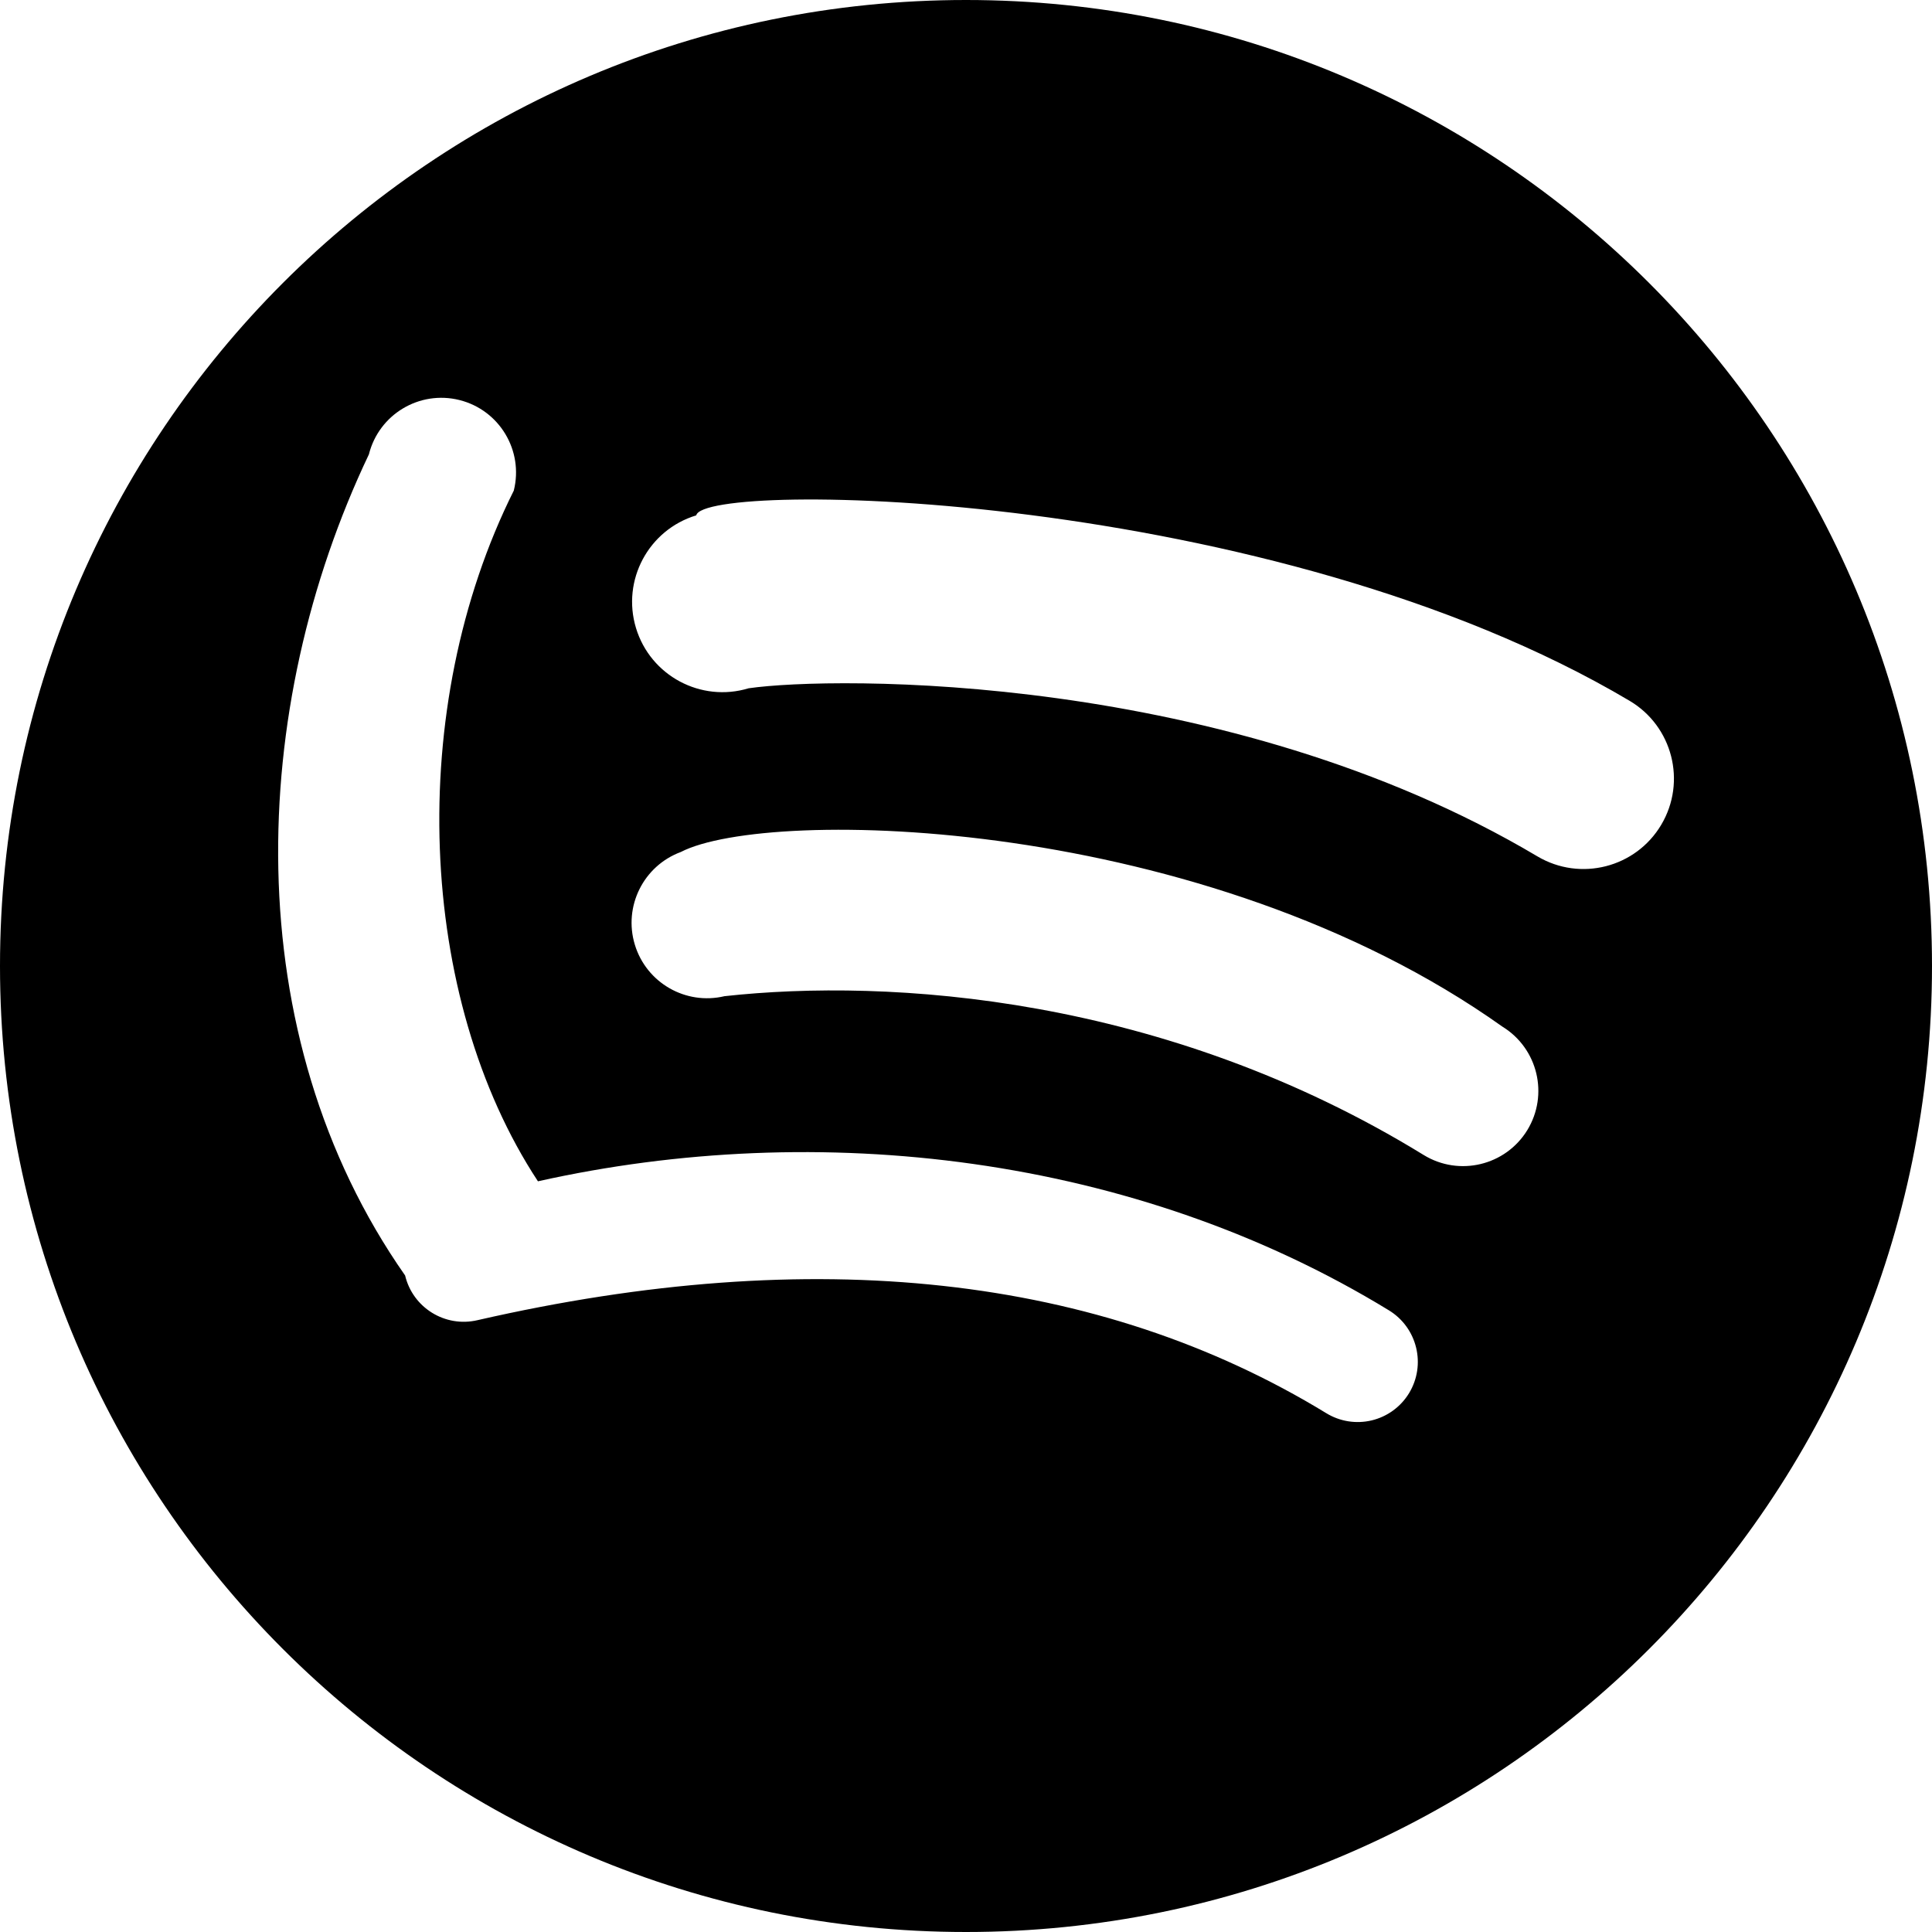
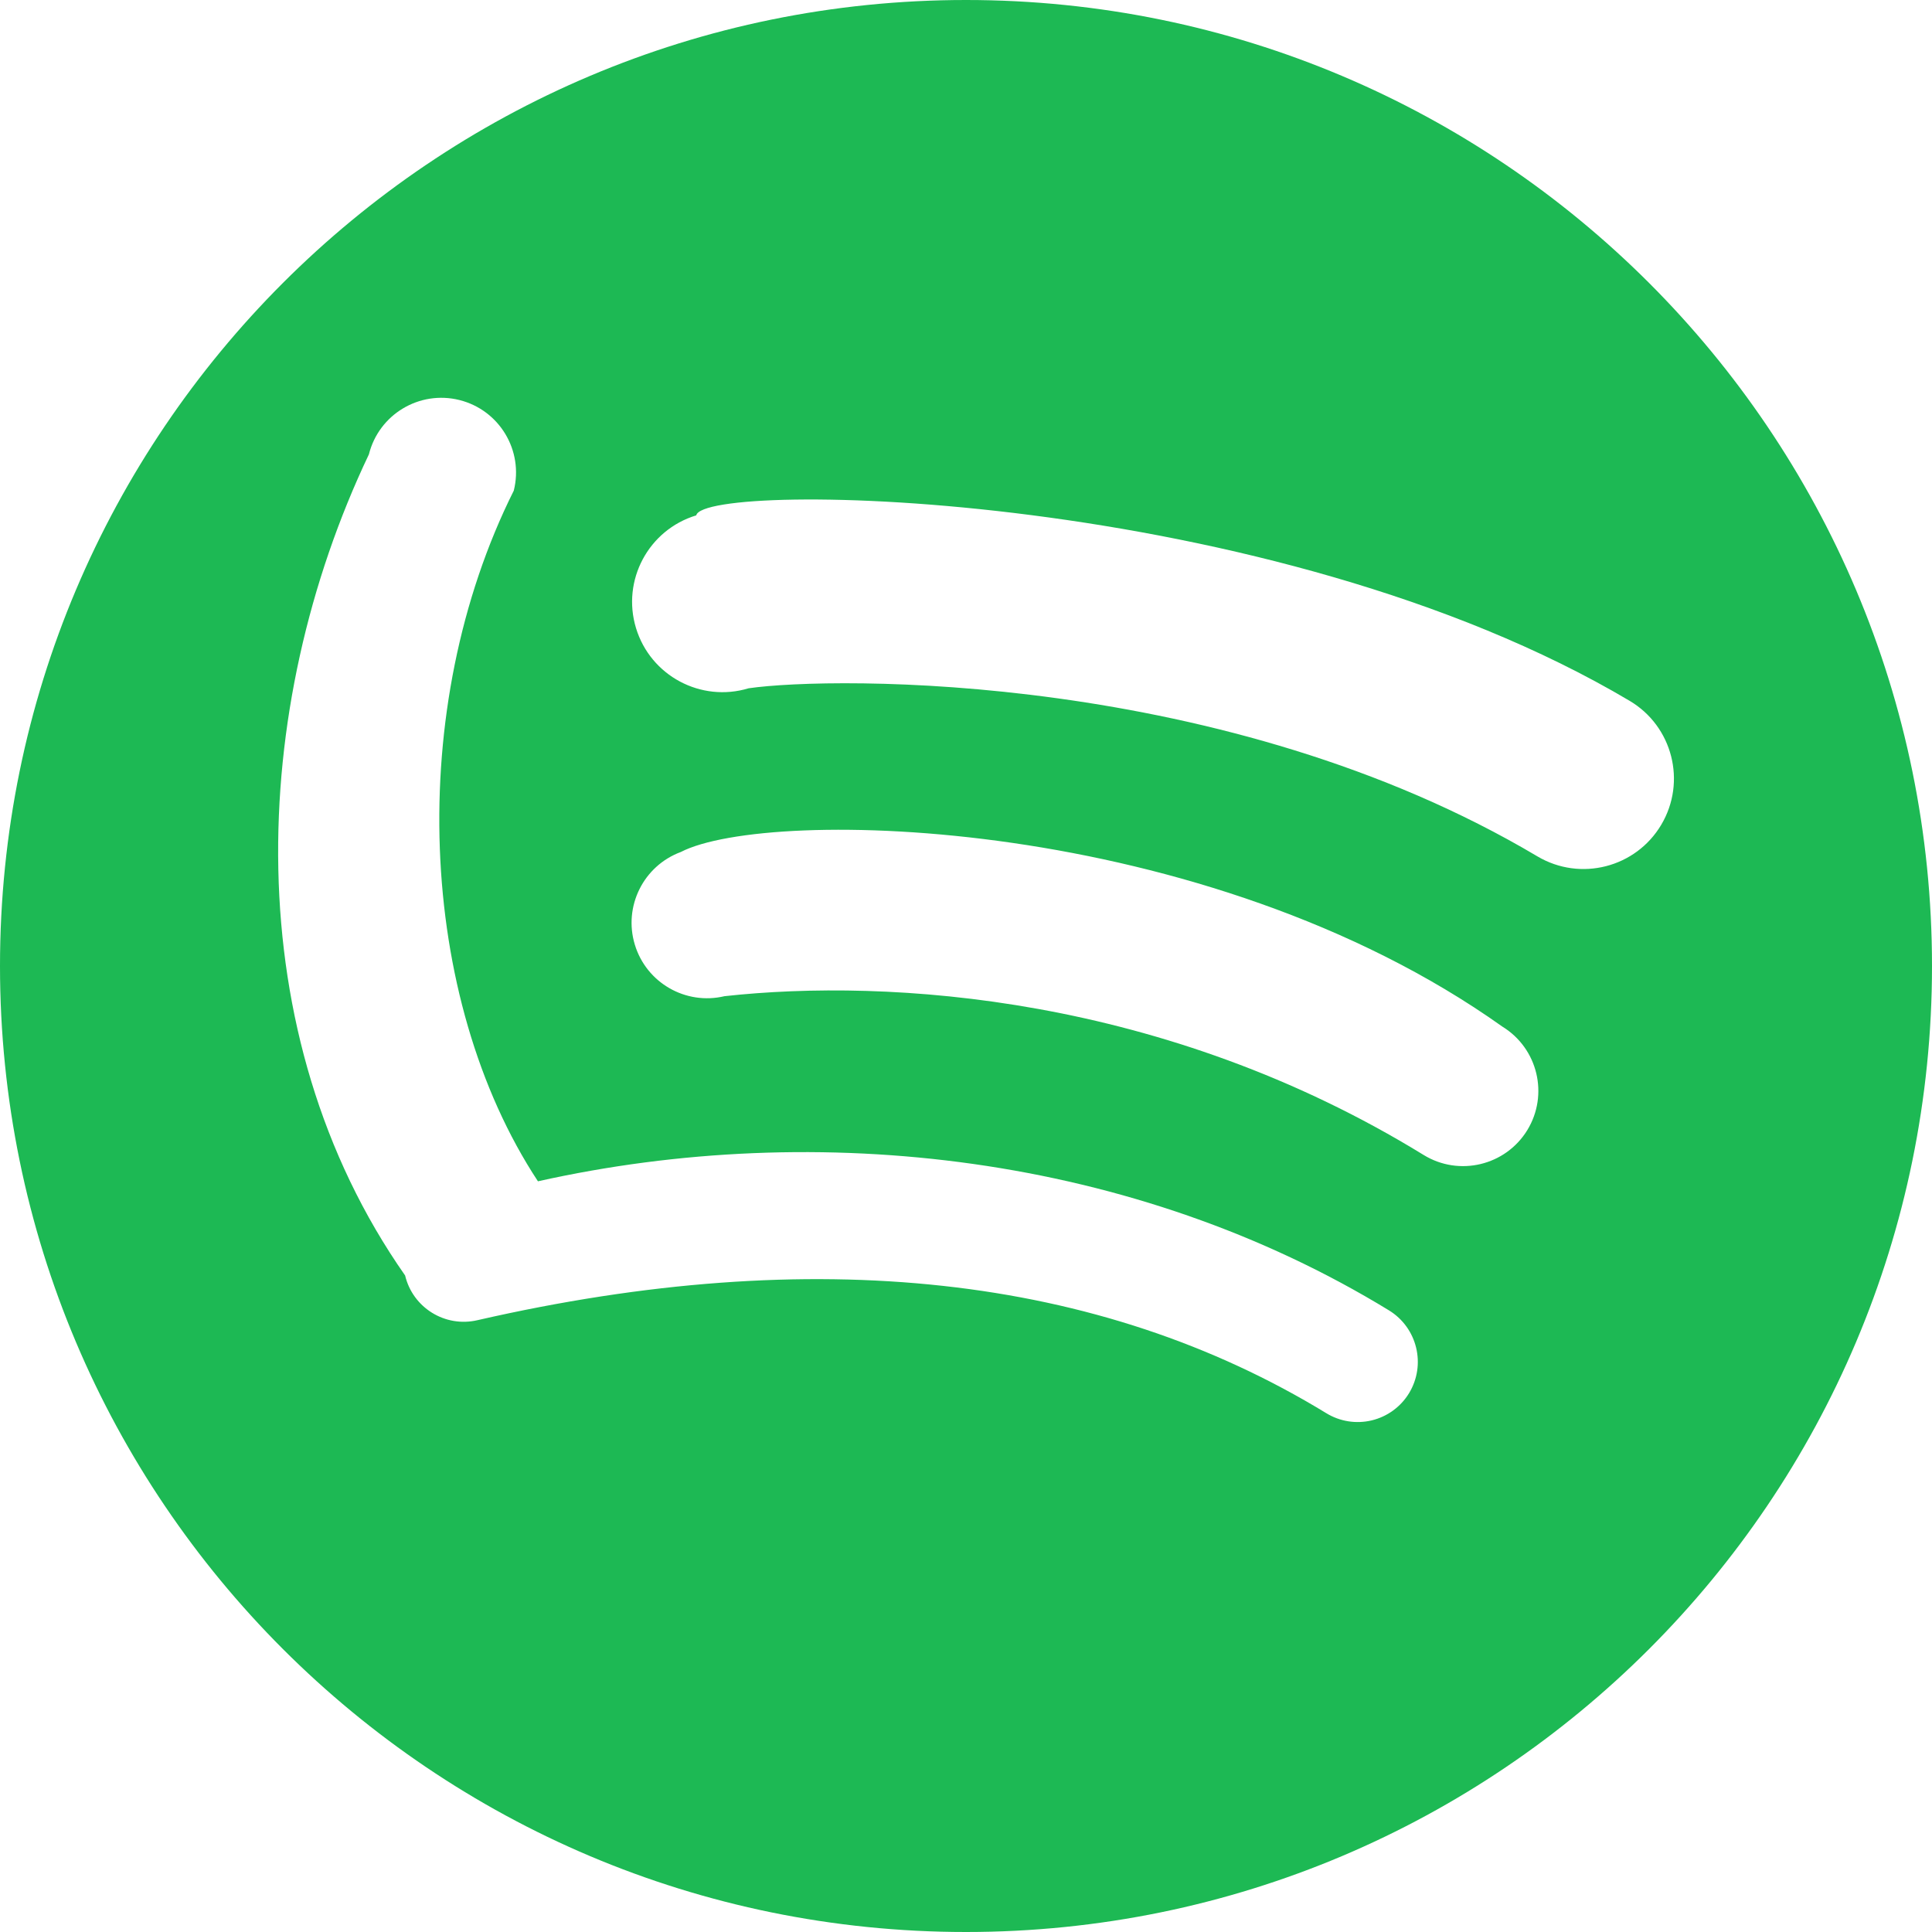
- <svg xmlns="http://www.w3.org/2000/svg" width="16" height="16" fill="currentColor" class="bi bi-spotify" viewBox="0 0 16 16">
+ <svg xmlns="http://www.w3.org/2000/svg" width="16" height="16" fill="#1db954" class="bi bi-spotify" viewBox="0 0 16 16">
  <path d="   M8 0   a 8 8 0 1 0 0 16   A 8 8 0 0 0 8 0 Z    m 3.669 11.538   a .498 .498 0 0 1 -.686 .165   c -1.879 -1.147 -4.243 -1.407 -7.028 -.77    A .499 .499 0 0 1 3.355 10.563   C 1.955 8.563 2.055 5.863 3.055 3.763   A .499 .499 0 0 1 4.255 4.063   C 3.355 5.863 3.455 8.263 4.455 9.783   C 6.781 9.264 9.395 9.563 11.503 10.852   a .5.5 0 0 1 .166 .686   Z    m .979 -2.178   a .624 .624 0 0 1 -.858 .205   C 9.64 8.244 7.362 8.1 6 8.25   a .625 .625 0 0 1 -.362 -1.194   C 6.361 6.682 9.973 6.747 12.442 8.502   a .624 .624 0 0 1 .206 .858   Z    m .084 -2.268   C 10.154 5.56 6.9 5.599 6.2 5.7   a .748 .748 0 1 1 -.434 -1.432   C 5.829 3.977 10.527 4.042 13.496 5.804   a .747 .747 0 1 1 -.764 1.288   Z    " />
</svg>
